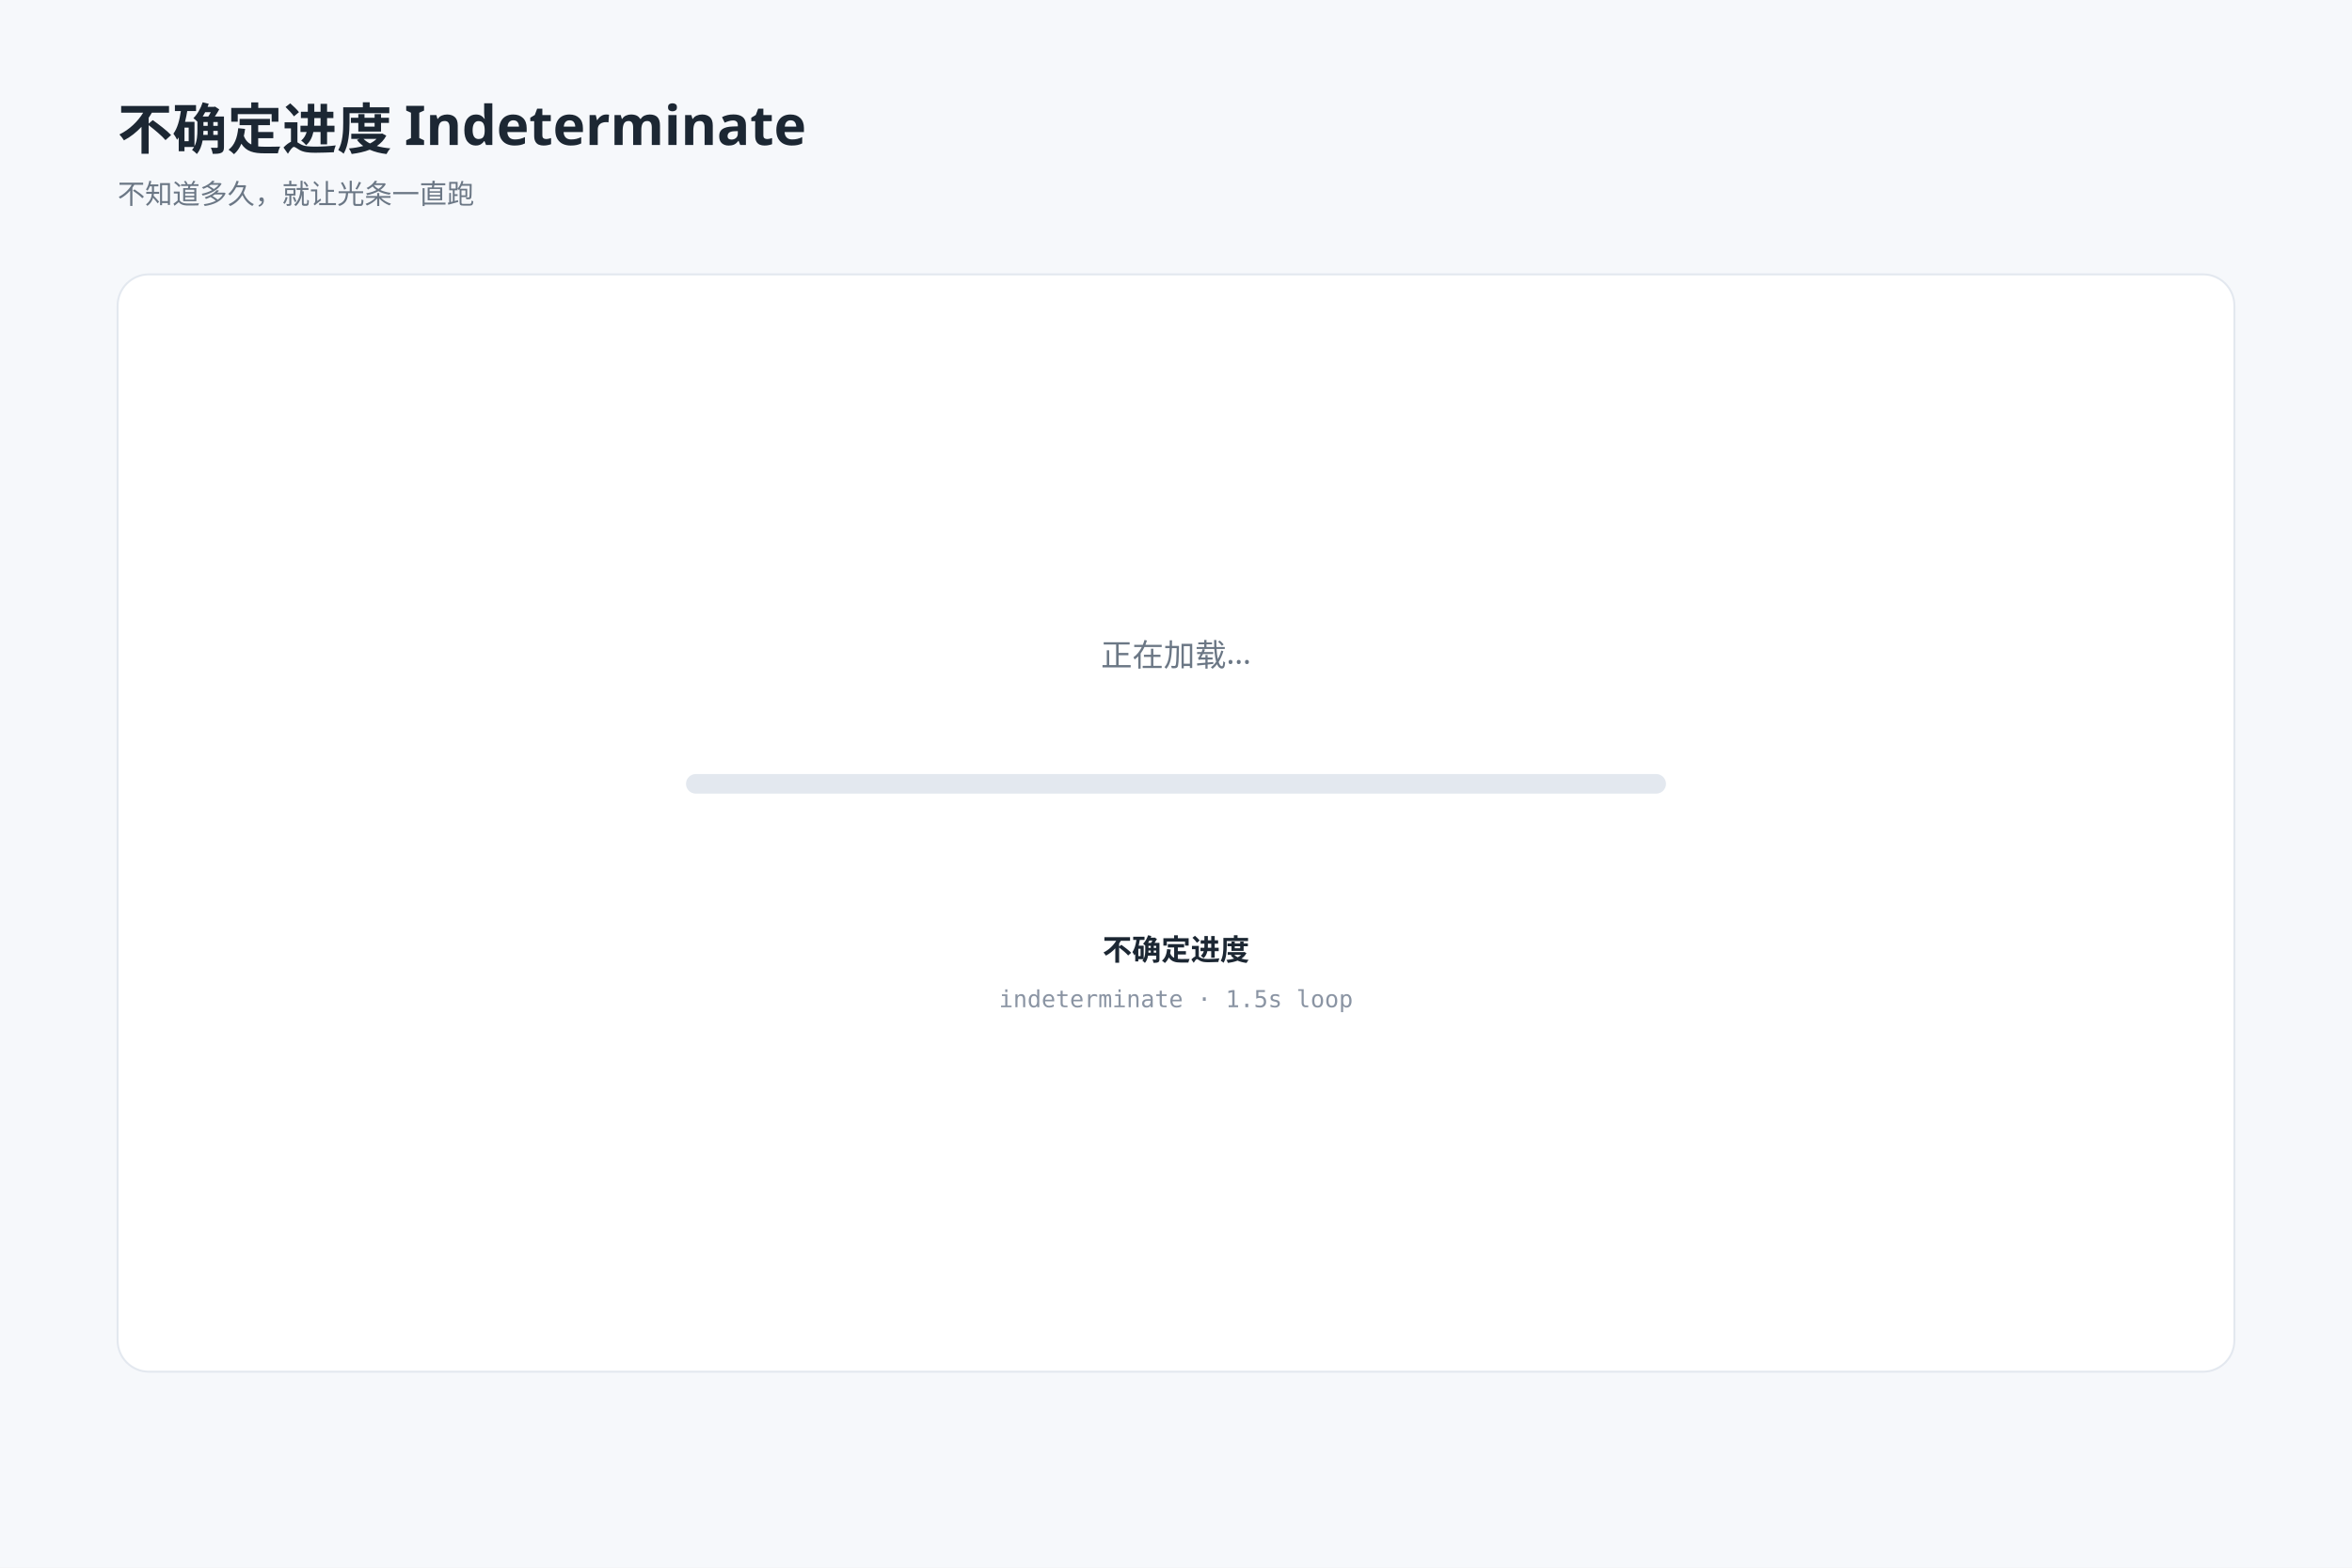
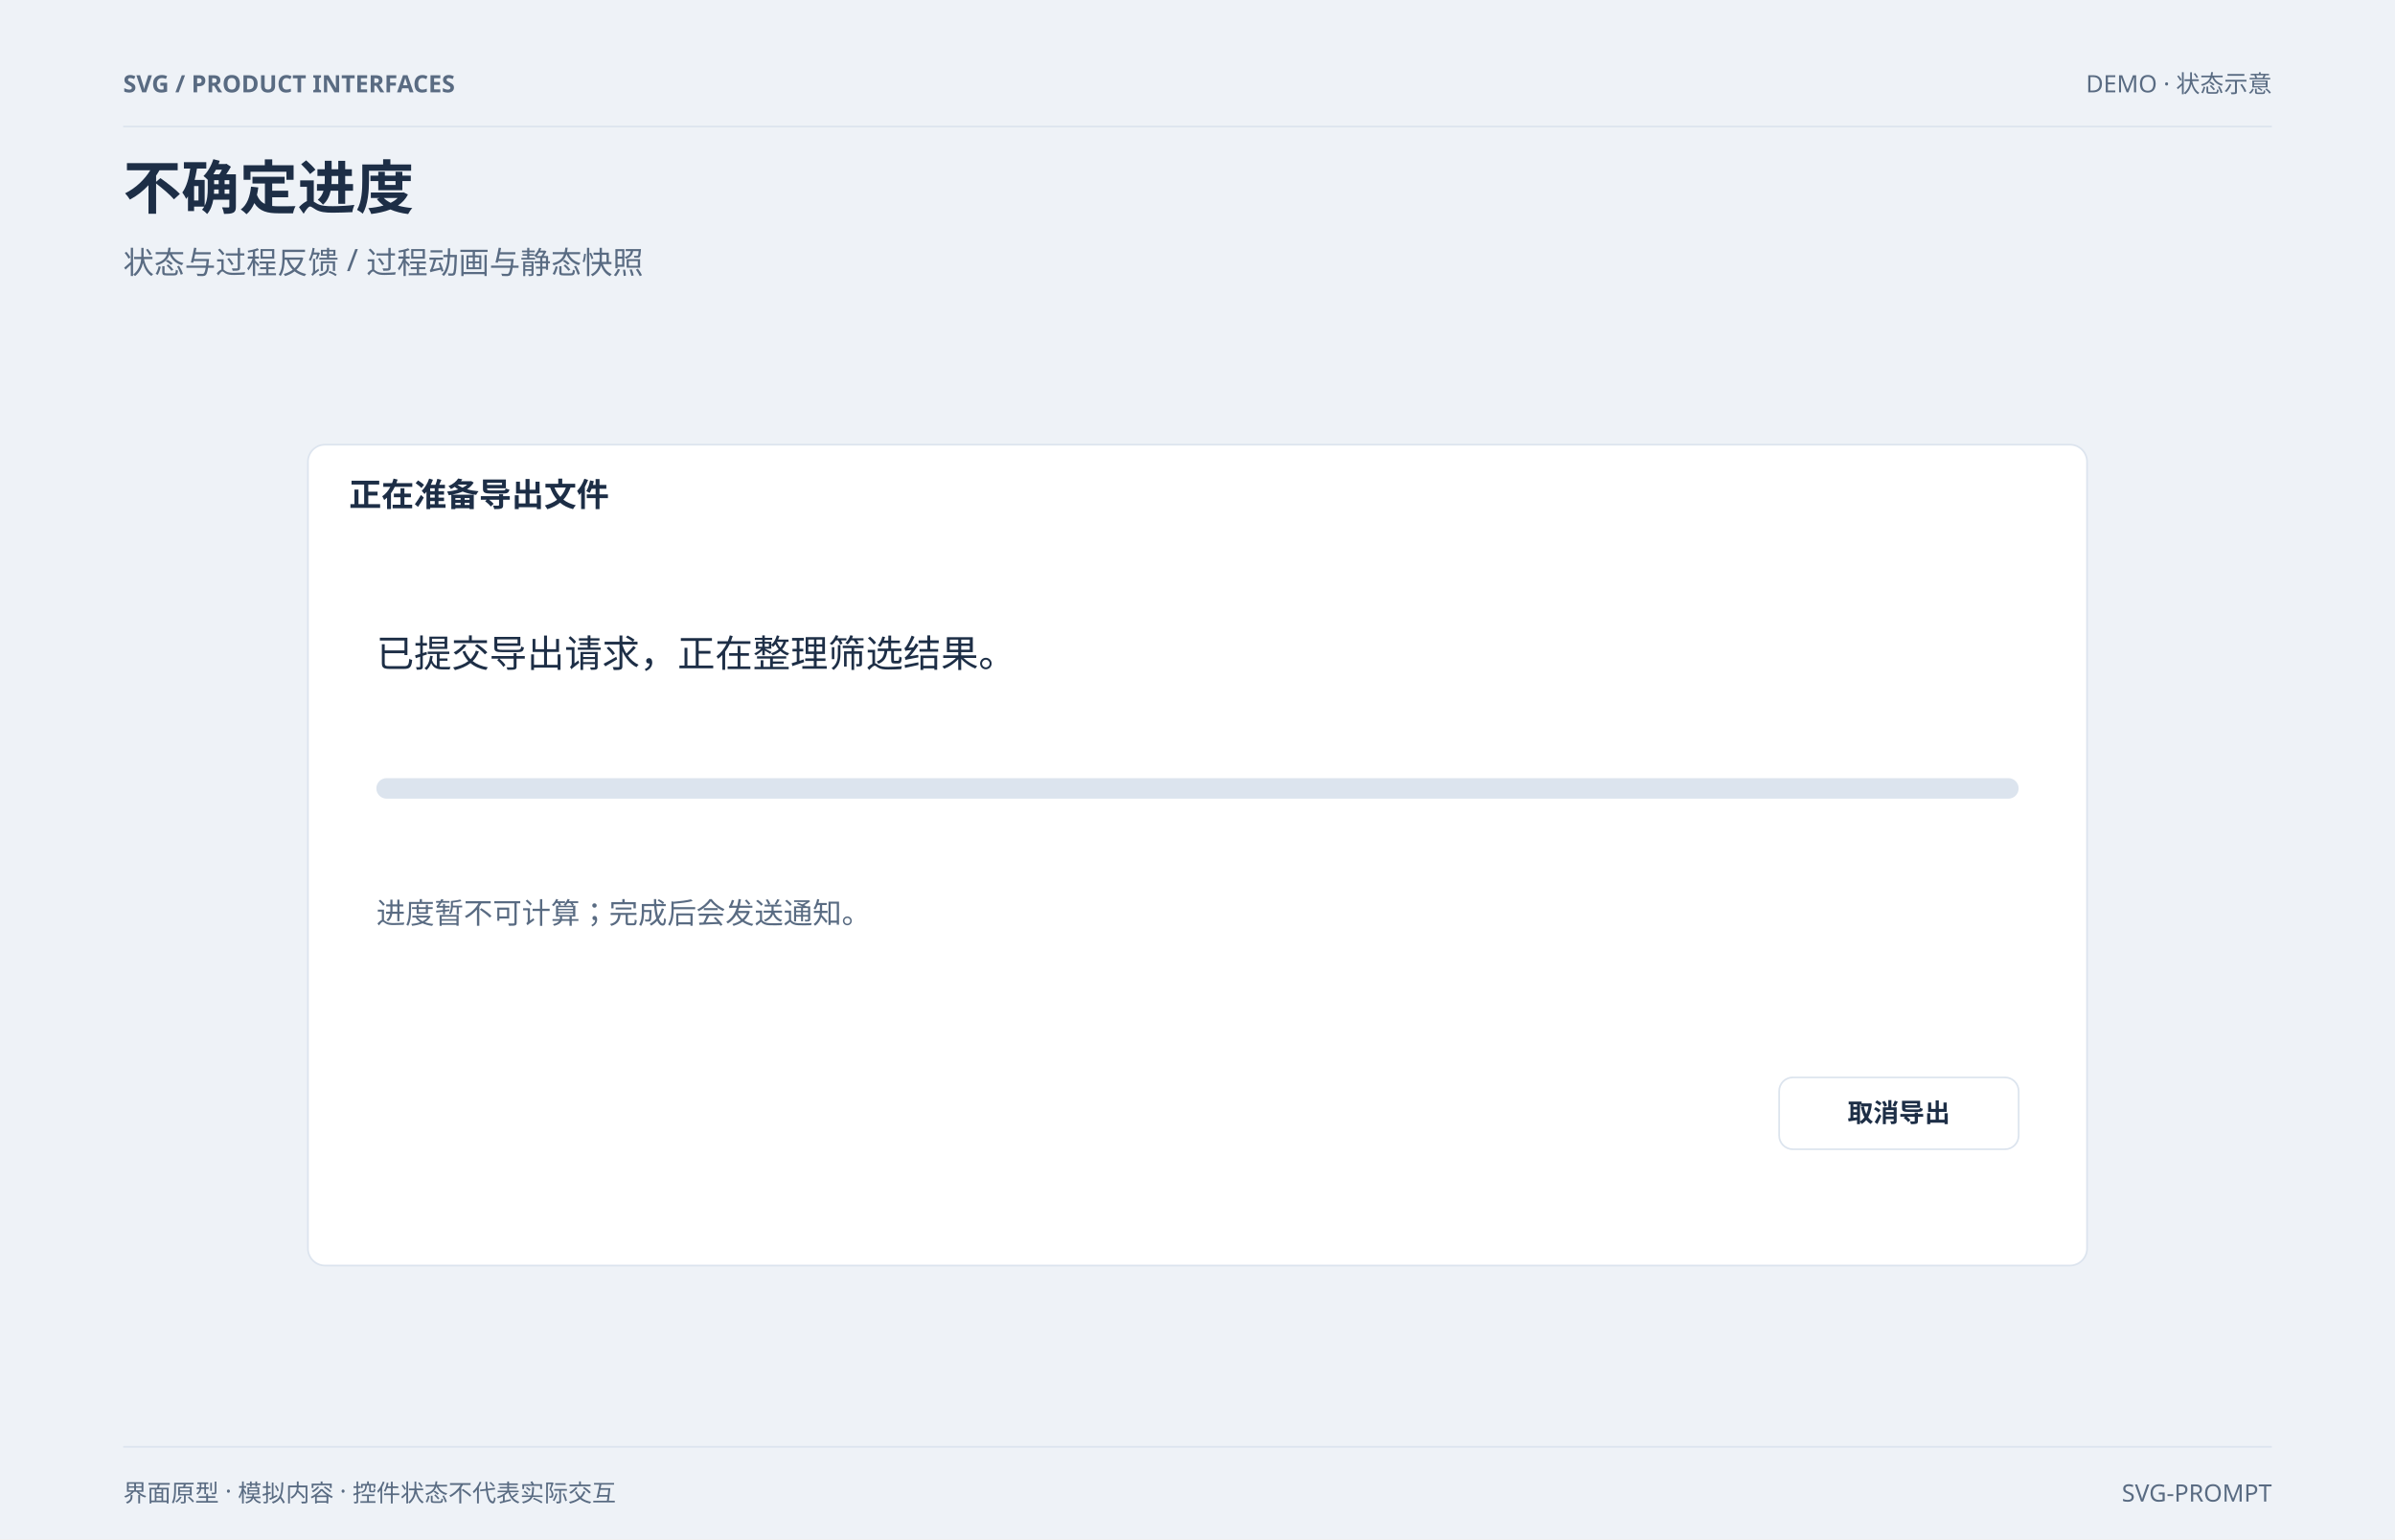
- <svg xmlns="http://www.w3.org/2000/svg" width="1200" height="800" viewBox="0 0 1200 800" font-family="PingFang SC, Hiragino Sans GB, Microsoft YaHei, sans-serif">
-   <rect width="1200" height="800" fill="#f6f8fb" />
-   <text x="60" y="76" font-size="28" font-weight="700" fill="#1c2733">不确定进度 Indeterminate</text>
-   <text x="60" y="104" font-size="14" fill="#6b7785">不知道多久，就让光条一直跑</text>
+ <svg xmlns="http://www.w3.org/2000/svg" width="1400" height="900" viewBox="0 0 1400 900" font-family="PingFang SC, Microsoft YaHei, sans-serif" role="img" aria-labelledby="title desc">
+   <rect x="0.000" y="0.000" width="1400.000" height="900.000" rx="0" fill="#eef2f7" />
+   <text x="72.000" y="54.000" font-size="14" fill="#596b82" text-anchor="start" font-weight="600">SVG / PRODUCT INTERFACES</text>
+   <text x="1328.000" y="54.000" font-size="14" fill="#596b82" text-anchor="end" font-weight="400">DEMO · 状态示意</text>
+   <line x1="72.000" y1="74.000" x2="1328.000" y2="74.000" stroke="#dce4ee" stroke-width="1" />
+   <text x="72.000" y="122.000" font-size="34" fill="#1d2e46" text-anchor="start" font-weight="700">不确定进度</text>
+   <text x="72.000" y="160.000" font-size="18" fill="#596b82" text-anchor="start" font-weight="400">状态与过程反馈 / 过程动画与静态快照</text>
+   <line x1="72.000" y1="846.000" x2="1328.000" y2="846.000" stroke="#dce4ee" stroke-width="1" />
+   <text x="72.000" y="878.000" font-size="14" fill="#596b82" text-anchor="start" font-weight="400">界面原型 · 模拟内容 · 控件状态不代表实际交互</text>
+   <text x="1328.000" y="878.000" font-size="14" fill="#596b82" text-anchor="end" font-weight="400">SVG-PROMPT</text>
+   <rect x="180.000" y="260.000" width="1040.000" height="480.000" rx="10" fill="#ffffff" stroke="#dce4ee" />
+   <text x="204.000" y="296.000" font-size="19" fill="#1d2e46" text-anchor="start" font-weight="600">正在准备导出文件</text>
+   <text x="220.000" y="390.000" font-size="22" fill="#1d2e46" text-anchor="start" font-weight="400">已提交导出请求，正在整理筛选结果。</text>
+   <rect x="220.000" y="455.000" width="960.000" height="12.000" rx="6" fill="#dce4ee" />
  <defs>
-     <clipPath id="trc">
-       <rect x="350" y="395" width="500" height="10" rx="5" />
+     <clipPath id="progress-window">
+       <rect x="220" y="455" width="960" height="12" rx="6" />
    </clipPath>
-     <linearGradient id="bar" x1="0" y1="0" x2="1" y2="0">
-       <stop offset="0" stop-color="#4f8ef7" />
-       <stop offset="1" stop-color="#9cc3fb" />
-     </linearGradient>
  </defs>
-   <g>
-     <rect x="60" y="140" width="1080" height="560" rx="16" fill="#ffffff" stroke="#e3e8ef" />
-     <text x="600" y="340" font-size="16" fill="#6b7785" text-anchor="middle">正在加载…</text>
-     <rect x="350" y="395" width="500" height="10" rx="5" fill="#e3e8ef" />
-     <g clip-path="url(#trc)">
-       <rect x="220" y="395" width="130" height="10" rx="5" fill="url(#bar)">
-         <animate attributeName="x" values="220;730" dur="1.5s" repeatCount="indefinite" />
-       </rect>
-     </g>
-     <text x="600" y="490" font-size="15" fill="#1c2733" text-anchor="middle" font-weight="600">不确定进度</text>
-     <text x="600" y="514" font-size="12" fill="#8a94a3" text-anchor="middle" font-family="SFMono-Regular, Menlo, monospace">indeterminate · 1.5s loop</text>
+   <g clip-path="url(#progress-window)" class="motion">
+     <rect x="20" y="455" width="200" height="12" rx="6" fill="#2467d5">
+       <animate attributeName="x" values="20;1180" keyTimes="0;1" dur="3s" repeatCount="indefinite" fill="freeze" calcMode="linear" />
+     </rect>
  </g>
+   <rect x="600.000" y="455.000" width="200.000" height="12.000" rx="6" fill="#2467d5" class="fallback" />
+   <text x="220.000" y="540.000" font-size="17" fill="#596b82" text-anchor="start" font-weight="400">进度暂不可计算；完成后会发送通知。</text>
+   <rect x="1040.000" y="630.000" width="140.000" height="42.000" rx="8" fill="#ffffff" stroke="#dce4ee" data-control="button" data-state="default" />
+   <text x="1110.000" y="656.000" font-size="15" fill="#1d2e46" text-anchor="middle" font-weight="600">取消导出</text>
+   <style>.fallback{display:none}@media(prefers-reduced-motion:reduce){.motion{display:none}.fallback{display:inline}}</style>
</svg>
